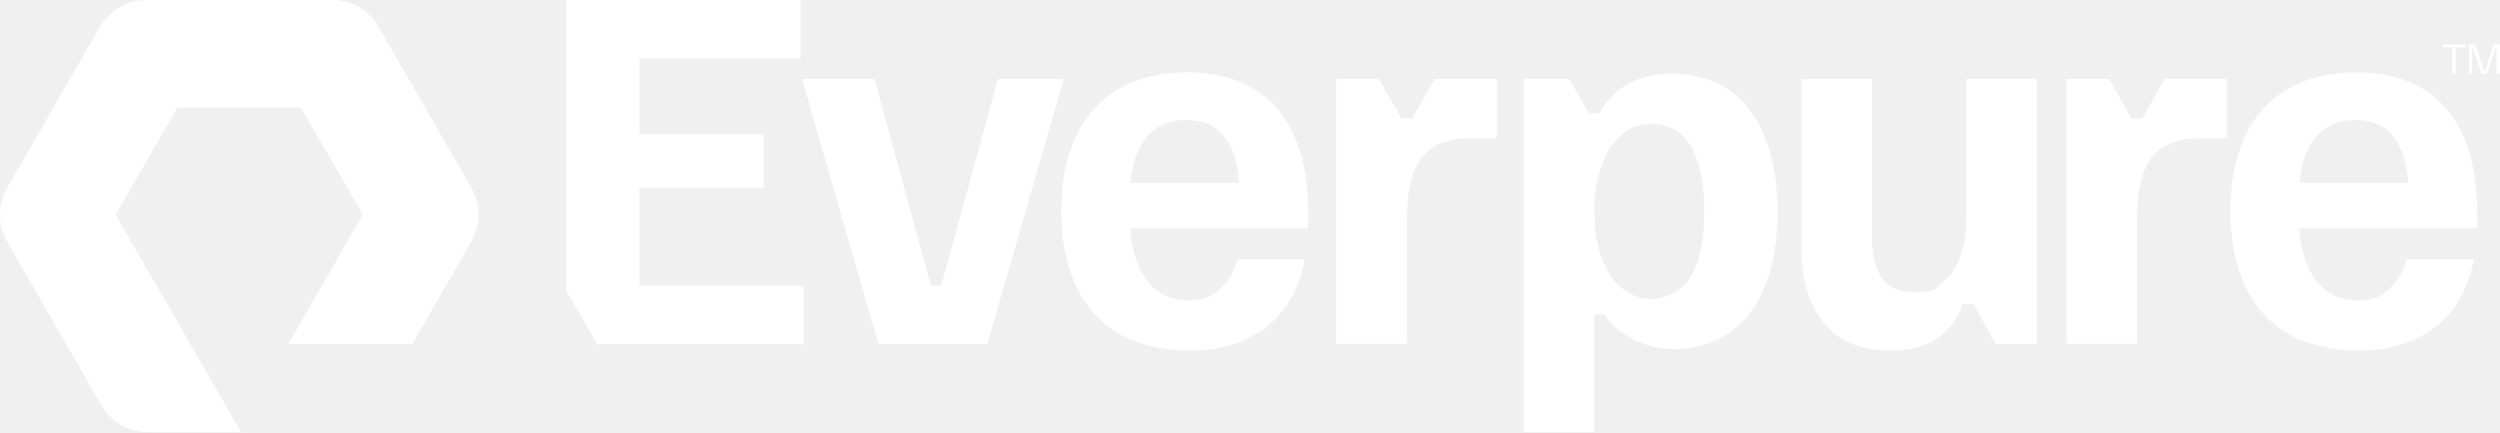
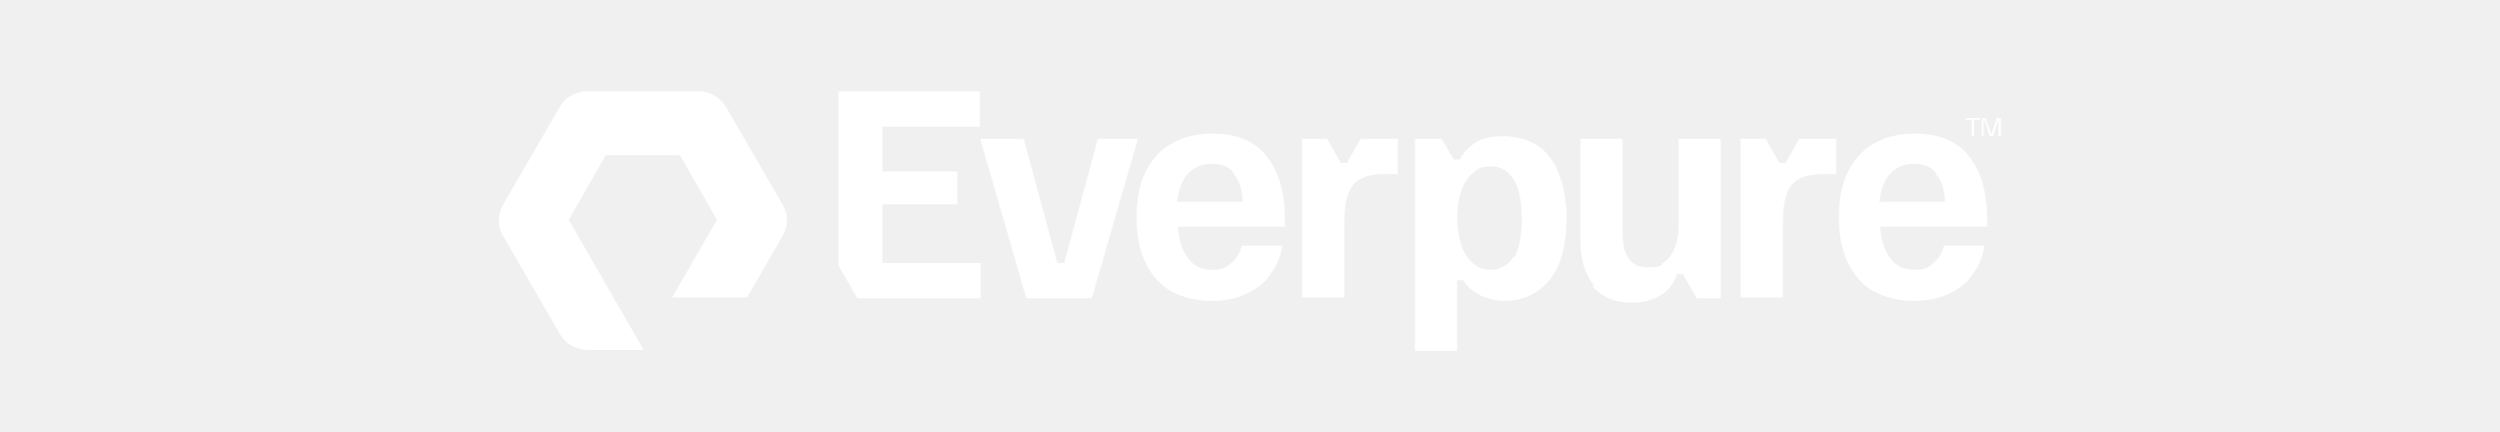
- <svg xmlns="http://www.w3.org/2000/svg" id="Layer_2" data-name="Layer 2" viewBox="0 0 289.95 50.11">
+ <svg xmlns="http://www.w3.org/2000/svg" id="Layer_2" version="1.1" viewBox="0 0 290 50.1">
  <defs>
    <style>
-       .cls-1 {
+       .st0 {
        fill: #fff;
      }
    </style>
  </defs>
-   <g id="Layer_1-2" data-name="Layer 1">
+   <g>
+     <path class="st0" d="M81,10.6h-12.9c-1.3,0-2.6.7-3.2,1.9l-6.5,11.2c-.7,1.2-.7,2.6,0,3.7l6.6,11.4c.7,1.2,2,1.8,3.3,1.8h6.4l-8.7-15.1,4.3-7.5h8.6l4.3,7.5-5.2,9h8.7l4.1-7.1c.7-1.2.7-2.6,0-3.7l-6.5-11.2c-.7-1.2-1.9-1.9-3.2-1.9h0Z" />
    <g>
-       <path class="cls-1" d="M38.51,0h-21.53c-2.22,0-4.27,1.18-5.39,3.12L.83,21.78c-1.11,1.93-1.11,4.31,0,6.23l10.94,19.03c1.11,1.93,3.25,3.07,5.47,3.07h10.72l-14.55-25.21,7.17-12.42h14.33l7.17,12.42-8.65,14.99h14.39l6.85-11.88c1.11-1.93,1.11-4.31,0-6.23L43.91,3.12c-1.11-1.94-3.16-3.12-5.4-3.12Z" />
-       <path class="cls-1" d="M92.86,6.75h-18.7v8.82h14.41v6.23h-14.41v11.36h19.01v6.75h-23.92l-3.58-6.21V0h27.19v6.75Z" />
-       <path class="cls-1" d="M93.11,9.46v-.3h8.32l6.53,23.97h1.21l6.57-23.97h7.55v.3l-8.78,30.43h-12.63l-8.78-30.43Z" />
-       <path class="cls-1" d="M129.76,38.7c-2.21-1.3-3.88-3.17-4.99-5.59-1.13-2.43-1.68-5.31-1.68-8.64s.56-6.21,1.68-8.62c1.13-2.41,2.78-4.25,4.97-5.53,2.19-1.28,4.86-1.93,7.97-1.93,4.52,0,7.98,1.4,10.39,4.18,2.41,2.78,3.62,6.85,3.62,12.17v1.73h-20.65c.19,2.62.85,4.66,2.02,6.15,1.17,1.47,2.74,2.21,4.72,2.21s2.74-.46,3.73-1.36c1-.9,1.65-2.04,1.97-3.41h7.81c-.33,1.97-1.03,3.75-2.09,5.35-1.07,1.6-2.56,2.87-4.47,3.82-1.91.96-4.23,1.43-6.94,1.43s-5.84-.66-8.05-1.95ZM141.97,15.81c-1.01-1.26-2.45-1.9-4.32-1.9s-3.39.61-4.5,1.83c-1.13,1.21-1.82,3.05-2.08,5.48h12.65c-.16-2.35-.76-4.17-1.77-5.42h.01Z" />
-       <path class="cls-1" d="M154.97,9.16h4.97l2.61,4.61h1.21l2.64-4.61h7.2v6.85h-2.64c-2.01,0-3.58.34-4.7,1.04-1.14.7-1.94,1.75-2.39,3.17-.47,1.41-.7,3.3-.7,5.62v14.04h-8.19V9.16Z" />
-       <path class="cls-1" d="M176.7,9.16h5.32l2.28,3.99h1.21c.75-1.41,1.82-2.54,3.22-3.37,1.4-.83,3.16-1.24,5.29-1.24s4.94.68,6.75,2.04c1.81,1.36,3.16,3.25,4.06,5.65.88,2.41,1.34,5.19,1.34,8.35s-.46,5.99-1.37,8.37c-.91,2.38-2.28,4.24-4.1,5.56-1.82,1.33-4.05,1.98-6.68,1.98s-6.3-1.33-7.9-3.99h-1.21v13.61h-8.19V9.16h-.01ZM196.08,32.08c1.06-1.73,1.58-4.24,1.58-7.56s-.53-5.83-1.58-7.56c-1.05-1.73-2.52-2.58-4.4-2.58s-2.55.41-3.56,1.24c-1.03.83-1.81,2.01-2.36,3.54-.56,1.53-.84,3.31-.84,5.36s.28,3.84.84,5.38c.55,1.54,1.34,2.71,2.36,3.54,1.03.81,2.21,1.23,3.56,1.23s3.35-.86,4.4-2.58Z" />
-       <path class="cls-1" d="M211.54,37.47c-1.75-2.13-2.62-5.05-2.62-8.8V9.16h8.19v18.13c0,4.41,1.57,6.6,4.7,6.6s2.41-.36,3.35-1.06c.94-.7,1.65-1.68,2.14-2.92.48-1.24.73-2.62.73-4.17V9.16h8.19v30.73h-4.73l-2.64-4.61h-1.21c-.54,1.64-1.52,2.94-2.91,3.92-1.4.97-3.26,1.46-5.59,1.46-3.32,0-5.86-1.06-7.61-3.18Z" />
-       <path class="cls-1" d="M239.64,9.16h4.97l2.61,4.61h1.21l2.64-4.61h7.2v6.85h-2.64c-2.01,0-3.58.34-4.7,1.04-1.14.7-1.94,1.75-2.39,3.17-.47,1.41-.7,3.3-.7,5.62v14.04h-8.19V9.16Z" />
-       <path class="cls-1" d="M265.36,38.7c-2.21-1.3-3.88-3.17-5-5.59-1.13-2.43-1.68-5.31-1.68-8.64s.55-6.21,1.68-8.62c1.13-2.41,2.78-4.25,4.97-5.53,2.19-1.28,4.86-1.93,7.97-1.93,4.52,0,7.98,1.4,10.39,4.18,2.41,2.78,3.62,6.85,3.62,12.17v1.73h-20.65c.19,2.62.85,4.66,2.02,6.15,1.17,1.47,2.74,2.21,4.72,2.21s2.74-.46,3.73-1.36c.98-.9,1.65-2.04,1.97-3.41h7.81c-.33,1.97-1.03,3.75-2.09,5.35-1.07,1.6-2.57,2.87-4.48,3.82-1.91.96-4.23,1.43-6.94,1.43s-5.84-.66-8.05-1.95h.01ZM277.56,15.81c-1.01-1.26-2.45-1.9-4.32-1.9s-3.39.61-4.5,1.83c-1.13,1.21-1.82,3.05-2.08,5.48h12.65c-.16-2.35-.75-4.17-1.77-5.42h.01Z" />
-       <path class="cls-1" d="M284.41,5.49h-1.14v-.33h2.68v.33h-1.14v3.1h-.4v-3.1Z" />
-       <path class="cls-1" d="M286.35,5.16h.74l1.01,3.1h.08l1.04-3.1h.73v3.42h-.4v-3.08h-.09l-1.01,3.08h-.64l-1.01-3.08h-.08v3.08h-.37v-3.42Z" />
+       <polygon class="st0" points="113.7 14.7 102.4 14.7 102.4 19.9 111.1 19.9 111.1 23.7 102.4 23.7 102.4 30.5 113.8 30.5 113.8 34.6 99.5 34.6 97.3 30.8 97.3 10.6 113.7 10.6 113.7 14.7 113.7 14.7" />
+       <polygon class="st0" points="113.8 16.3 113.8 16.1 118.8 16.1 122.7 30.5 123.5 30.5 127.4 16.1 132 16.1 132 16.3 126.7 34.6 119.1 34.6 113.8 16.3" />
+       <path class="st0" d="M143.2,20.1c-.6-.8-1.5-1.1-2.6-1.1s-2,.4-2.7,1.1c-.7.7-1.1,1.8-1.3,3.3h7.6c0-1.4-.4-2.5-1.1-3.3ZM135.9,33.8c-1.3-.8-2.3-1.9-3-3.4-.7-1.5-1-3.2-1-5.2s.3-3.7,1-5.2c.7-1.4,1.7-2.6,3-3.3,1.3-.8,2.9-1.2,4.8-1.2,2.7,0,4.8.8,6.2,2.5s2.2,4.1,2.2,7.3v1h-12.4c.1,1.6.5,2.8,1.2,3.7.7.9,1.6,1.3,2.8,1.3s1.6-.3,2.2-.8c.6-.5,1-1.2,1.2-2h4.7c-.2,1.2-.6,2.3-1.3,3.2-.6,1-1.5,1.7-2.7,2.3s-2.5.9-4.2.9-3.5-.4-4.8-1.2h0s0,0,0,0Z" />
+       <path class="st0" d="M151,16.1h3l1.6,2.8h.7l1.6-2.8h4.3v4.1h-1.6c-1.2,0-2.1.2-2.8.6s-1.2,1.1-1.4,1.9c-.3.8-.4,2-.4,3.4v8.4h-4.9v-18.5h0Z" />
+       <path class="st0" d="M175.7,29.9c.6-1,.9-2.5.9-4.5s-.3-3.5-.9-4.5-1.5-1.6-2.6-1.6-1.5.2-2.1.7c-.6.5-1.1,1.2-1.4,2.1s-.5,2-.5,3.2.2,2.3.5,3.2c.3.9.8,1.6,1.4,2.1.6.5,1.3.7,2.1.7s2-.5,2.6-1.6h0s0,0,0,0ZM164.1,16.1h3.2l1.4,2.4h.7c.4-.8,1.1-1.5,1.9-2s1.9-.7,3.2-.7,3,.4,4.1,1.2,1.9,2,2.4,3.4.8,3.1.8,5-.3,3.6-.8,5c-.5,1.4-1.4,2.5-2.5,3.3-1.1.8-2.4,1.2-4,1.2s-3.8-.8-4.7-2.4h-.7v8.2h-4.9v-24.6h0Z" />
+       <path class="st0" d="M185,33.1c-1.1-1.3-1.6-3-1.6-5.3v-11.7h4.9v10.9c0,2.6.9,4,2.8,4s1.5-.2,2-.6c.6-.4,1-1,1.3-1.8.3-.7.4-1.6.4-2.5v-10h4.9v18.5h-2.8l-1.6-2.8h-.7c-.3,1-.9,1.8-1.8,2.4s-2,.9-3.4.9c-2,0-3.5-.6-4.6-1.9h0,0Z" />
+       <path class="st0" d="M201.9,16.1h3l1.6,2.8h.7l1.6-2.8h4.3v4.1h-1.6c-1.2,0-2.1.2-2.8.6s-1.2,1.1-1.4,1.9c-.3.8-.4,2-.4,3.4v8.4h-4.9v-18.5h0Z" />
+       <path class="st0" d="M224.7,20.1c-.6-.8-1.5-1.1-2.6-1.1s-2,.4-2.7,1.1c-.7.7-1.1,1.8-1.3,3.3h7.6c0-1.4-.4-2.5-1.1-3.3ZM217.4,33.8c-1.3-.8-2.3-1.9-3-3.4-.7-1.5-1-3.2-1-5.2s.3-3.7,1-5.2c.7-1.4,1.7-2.6,3-3.3,1.3-.8,2.9-1.2,4.8-1.2,2.7,0,4.8.8,6.2,2.5,1.4,1.7,2.2,4.1,2.2,7.3v1h-12.4c.1,1.6.5,2.8,1.2,3.7.7.9,1.6,1.3,2.8,1.3s1.6-.3,2.2-.8c.6-.5,1-1.2,1.2-2h4.7c-.2,1.2-.6,2.3-1.3,3.2-.6,1-1.5,1.7-2.7,2.3s-2.5.9-4.2.9-3.5-.4-4.8-1.2h0s0,0,0,0Z" />
    </g>
  </g>
+   <g>
+     <polygon class="st0" points="228.8 13.9 228.1 13.9 228.1 13.7 229.8 13.7 229.8 13.9 229.1 13.9 229.1 15.8 228.8 15.8 228.8 13.9 228.8 13.9" />
+     <polygon class="st0" points="230 13.7 230.4 13.7 231.1 15.6 231.1 15.6 231.7 13.7 232.2 13.7 232.2 15.8 231.9 15.8 231.9 13.9 231.9 13.9 231.3 15.8 230.9 15.8 230.3 13.9 230.2 13.9 230.2 15.8 230 15.8 230 13.7" />
+   </g>
</svg>
